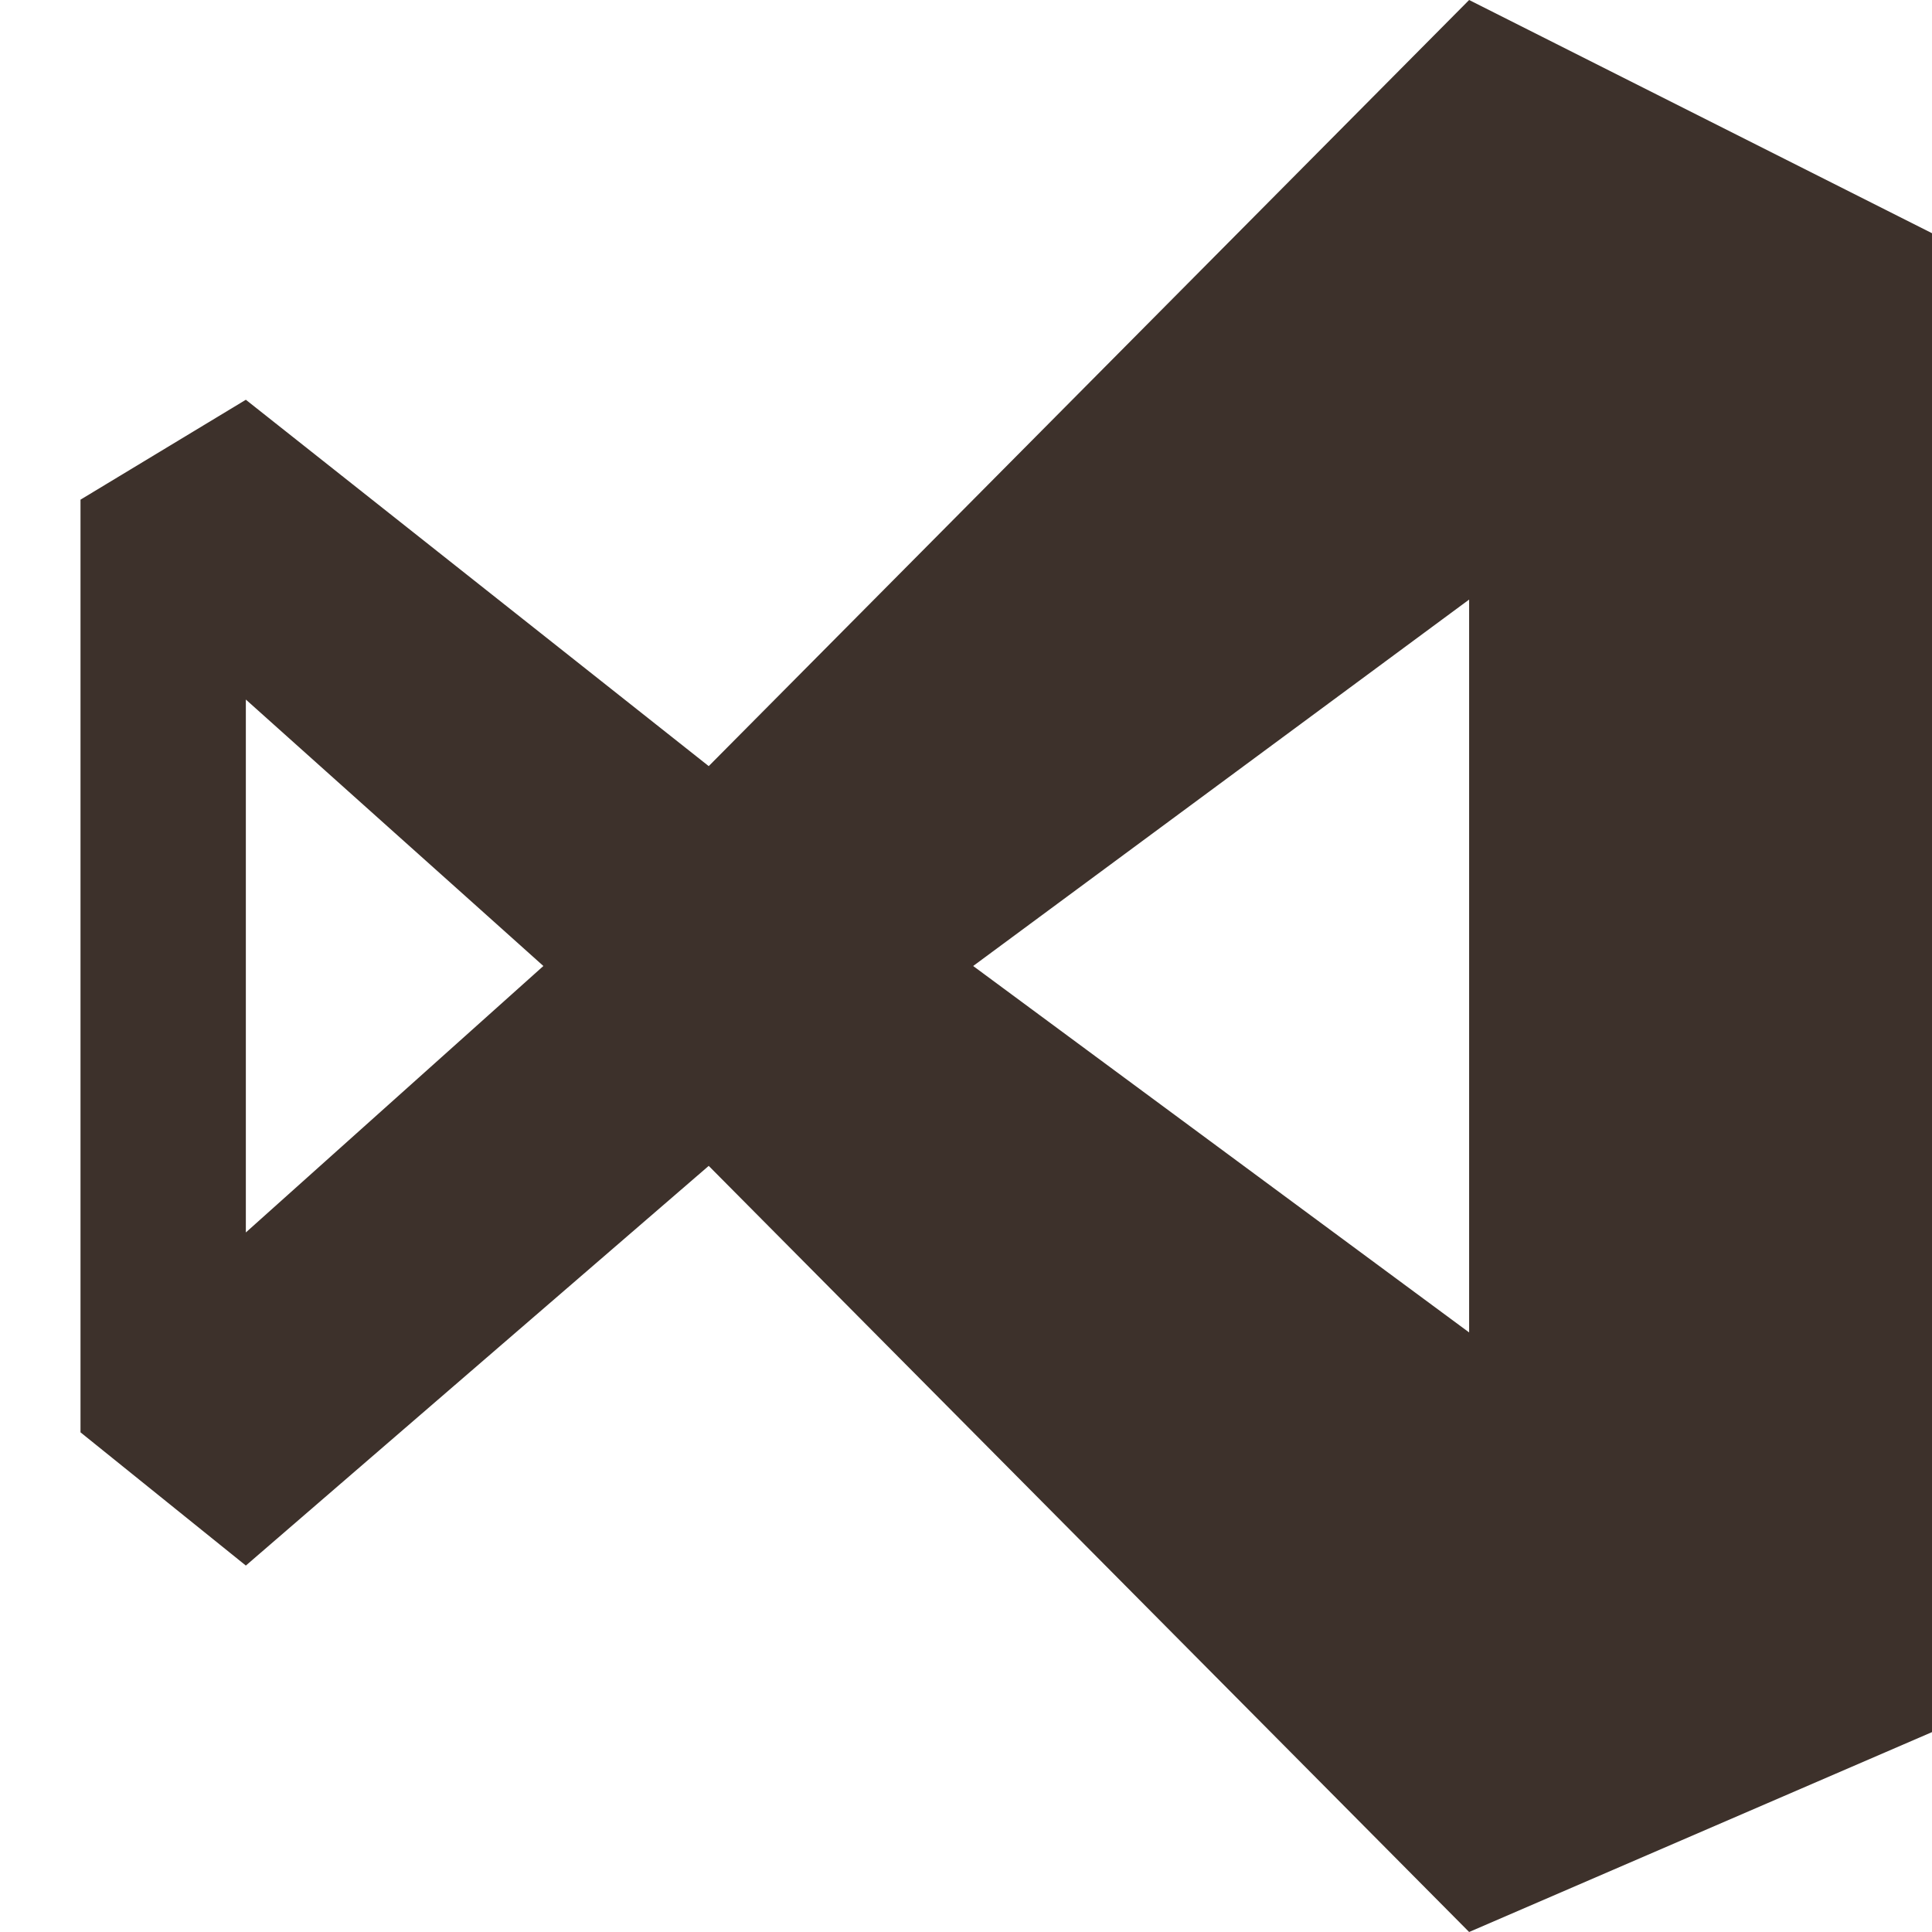
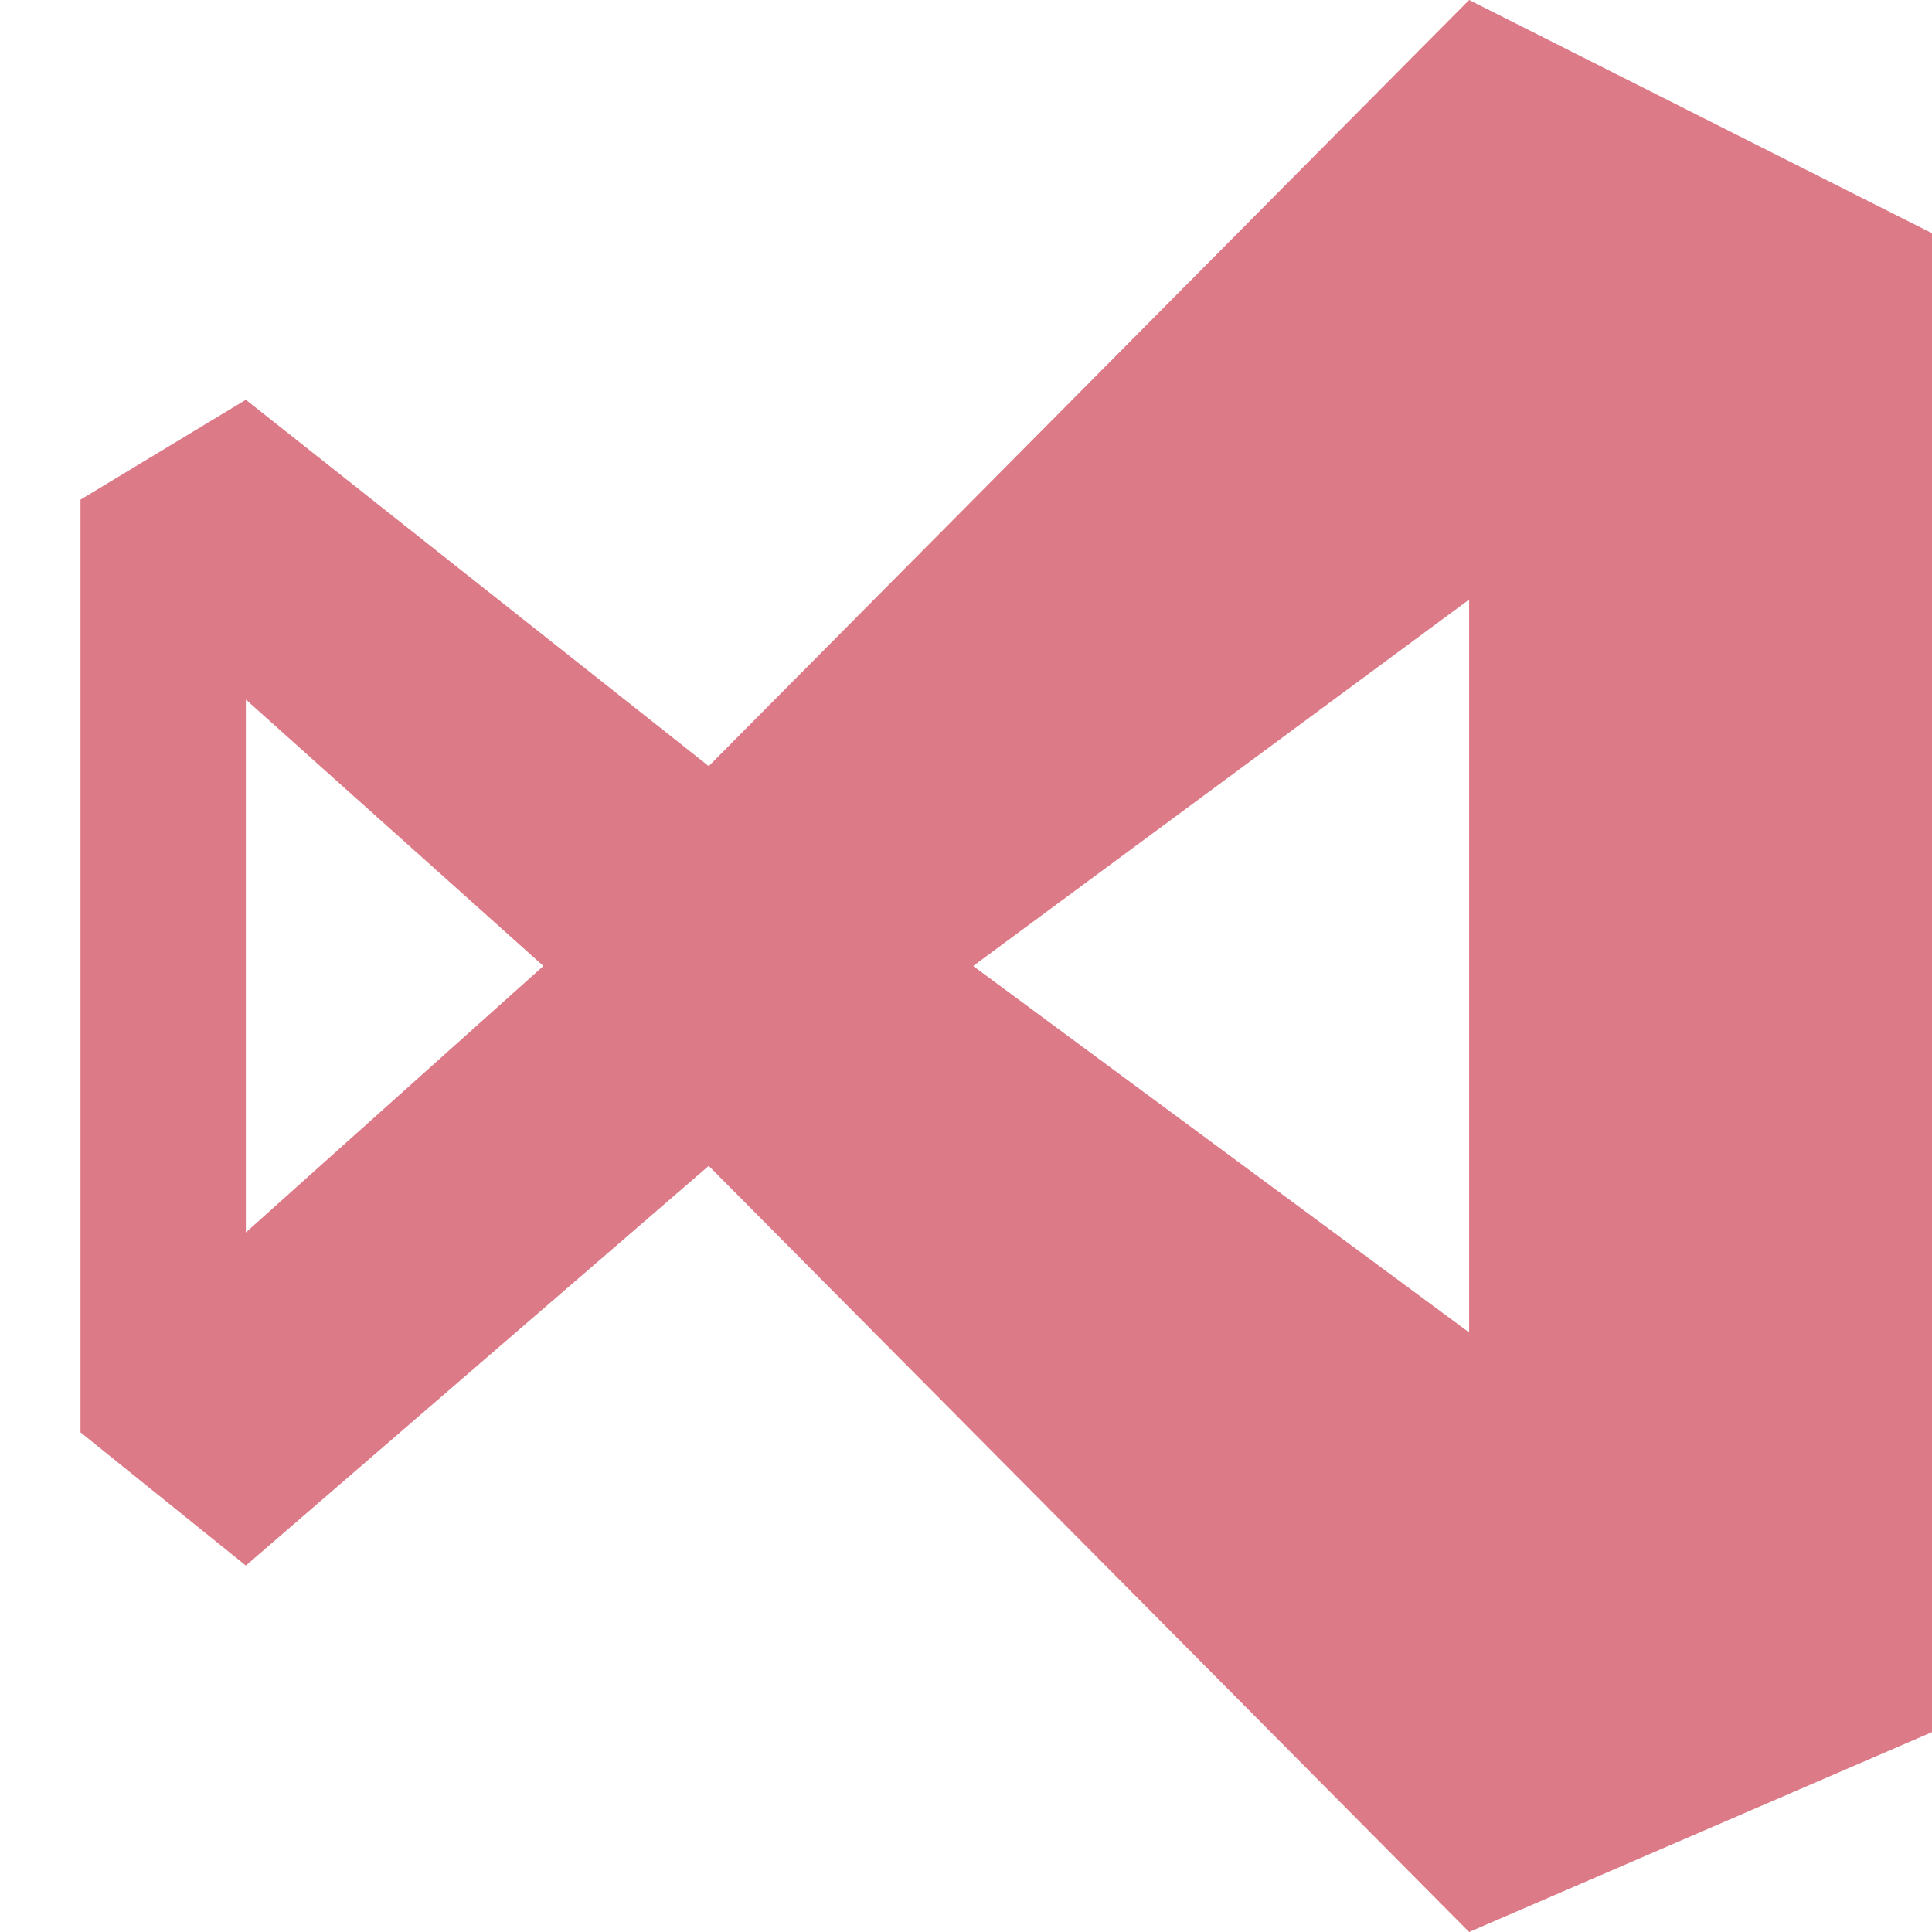
<svg xmlns="http://www.w3.org/2000/svg" width="24" height="24" viewBox="0 0 24 24" fill="none">
-   <path fill-rule="evenodd" clip-rule="evenodd" d="M1 17.793V6.207L3.054 4.966L8.804 9.517L18.25 0L24 2.897V21.517L18.25 24L8.804 14.483L3.054 19.448L1 17.793ZM4.902 10.345L3.054 8.69V15.31L6.75 12L5.826 11.172L4.902 10.345ZM12.089 12L18.25 7.448V16.552L12.089 12Z" fill="#3D312B" />
+   <path fill-rule="evenodd" clip-rule="evenodd" d="M1 17.793V6.207L3.054 4.966L8.804 9.517L18.25 0L24 2.897V21.517L18.25 24L8.804 14.483L3.054 19.448L1 17.793ZM4.902 10.345L3.054 8.69V15.31L6.75 12L5.826 11.172L4.902 10.345ZM12.089 12L18.25 7.448V16.552L12.089 12Z" fill="#DC7A87" />
</svg>
